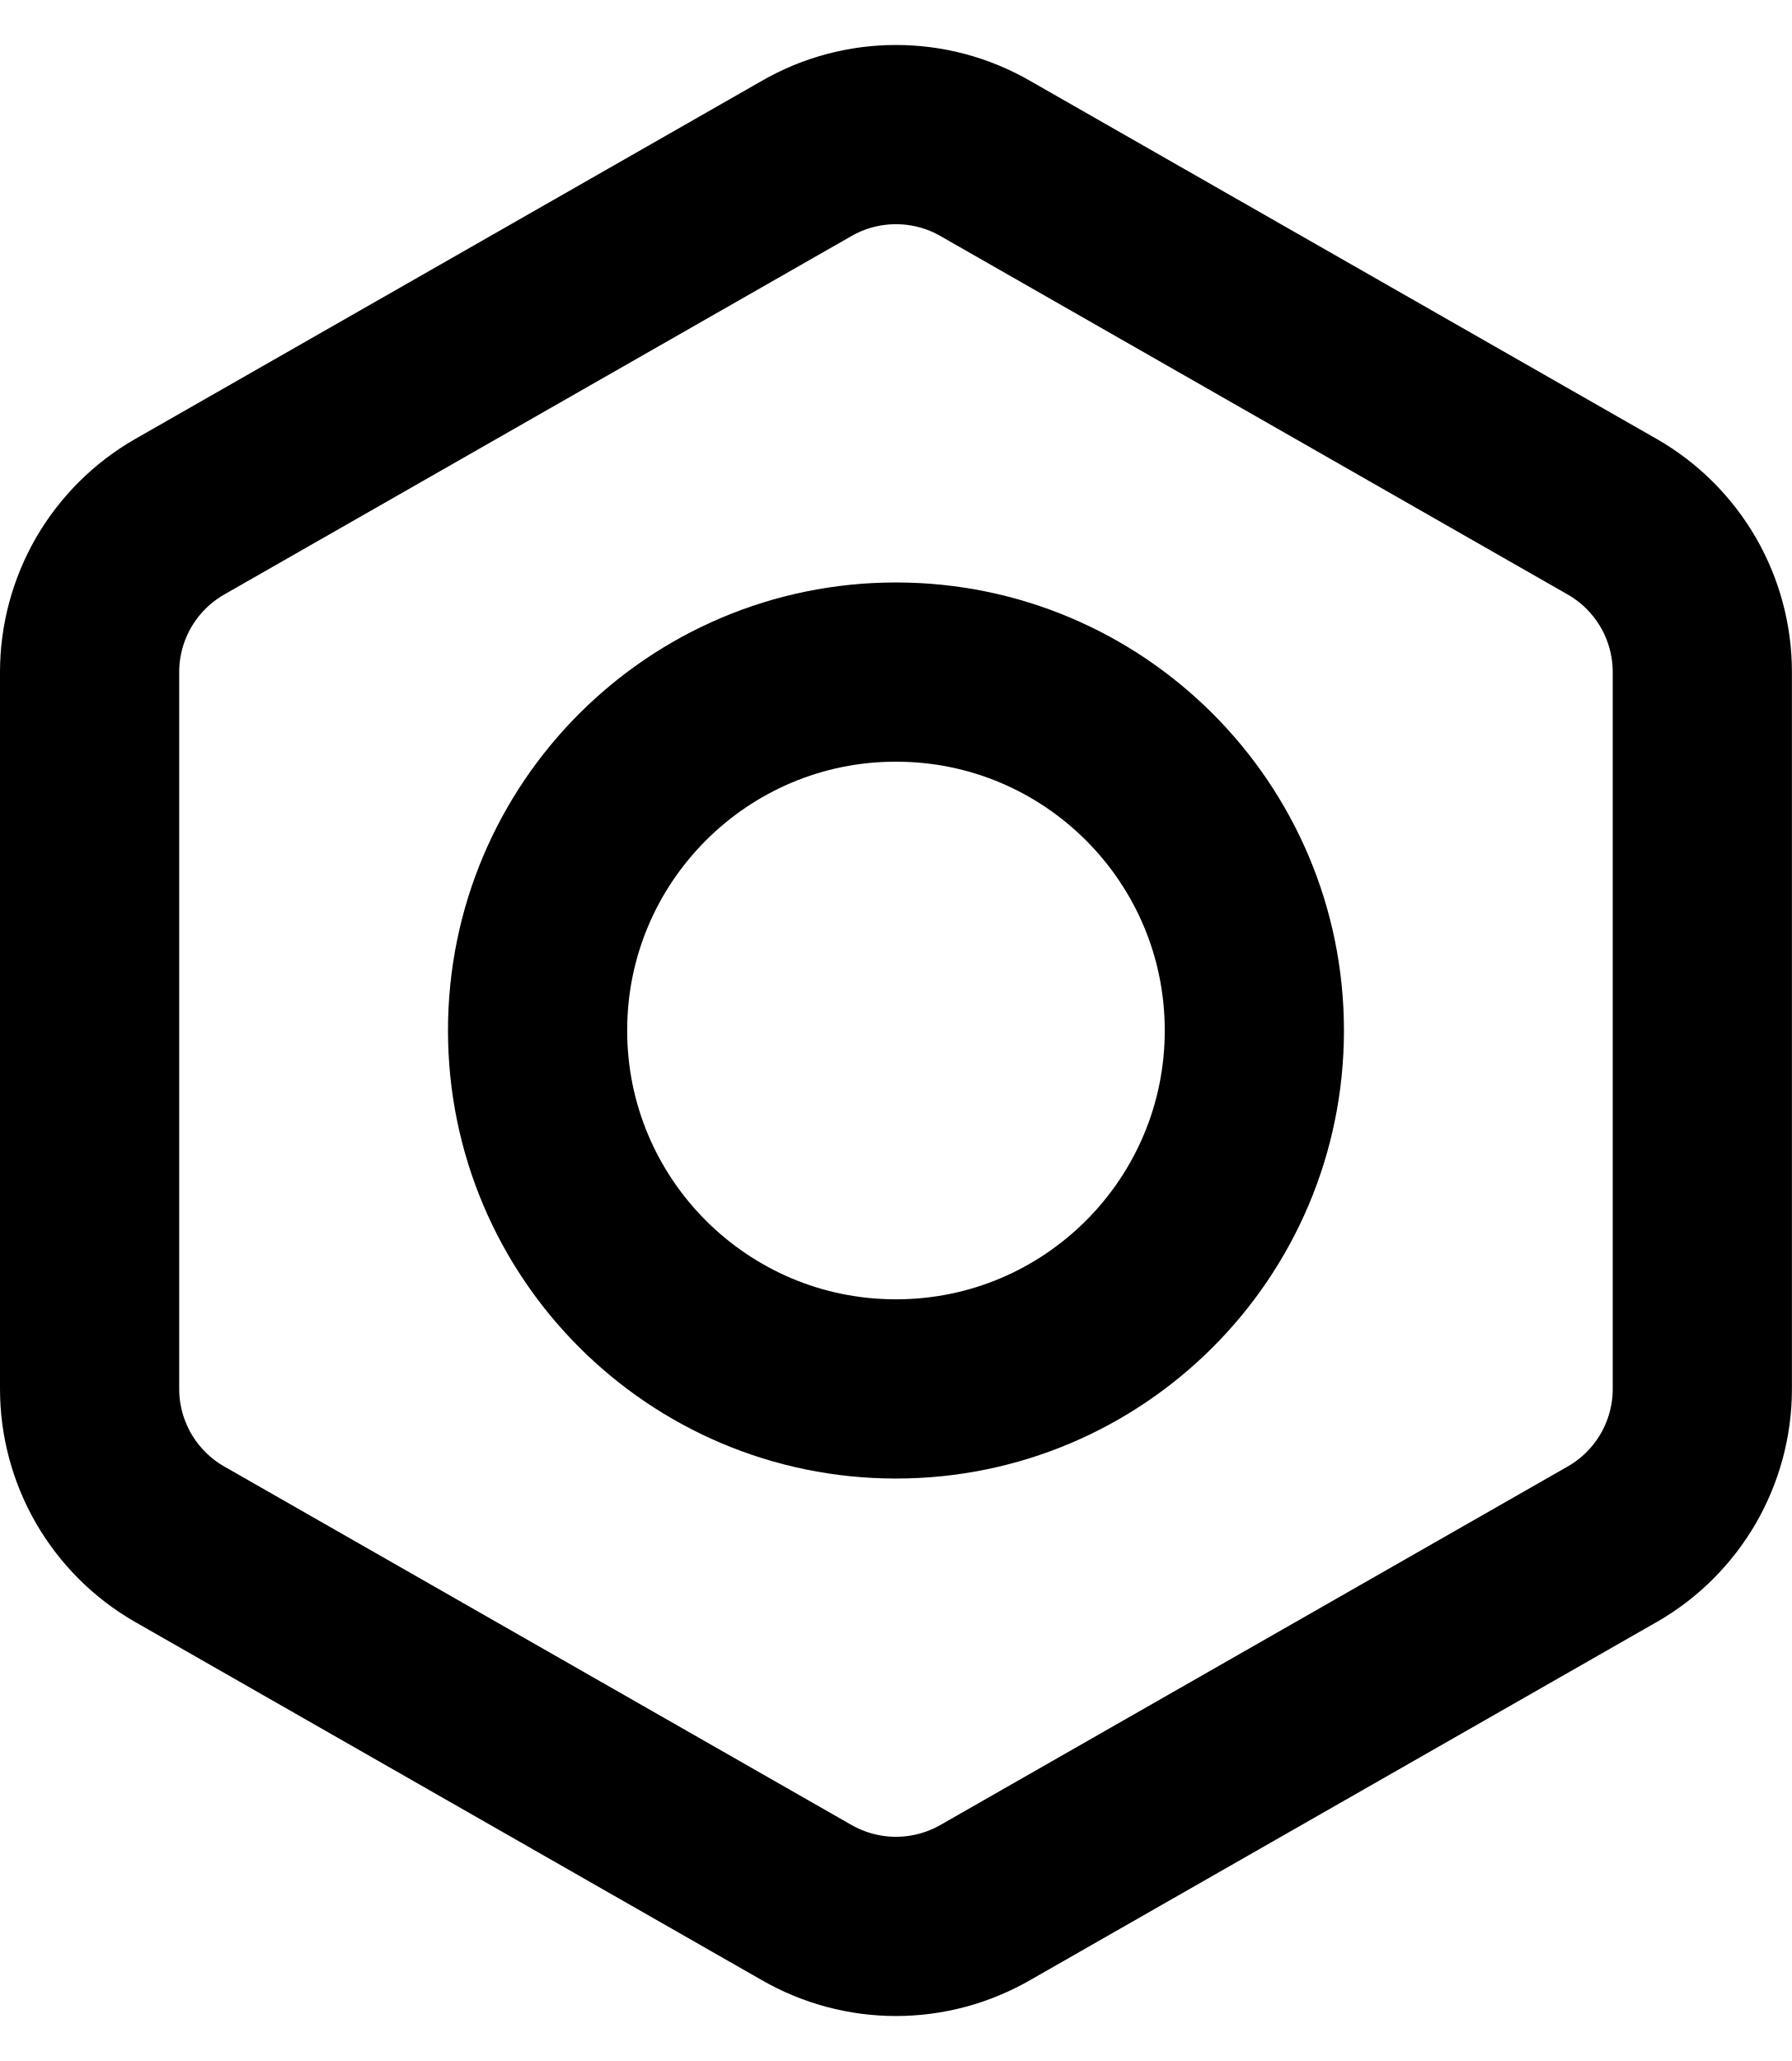
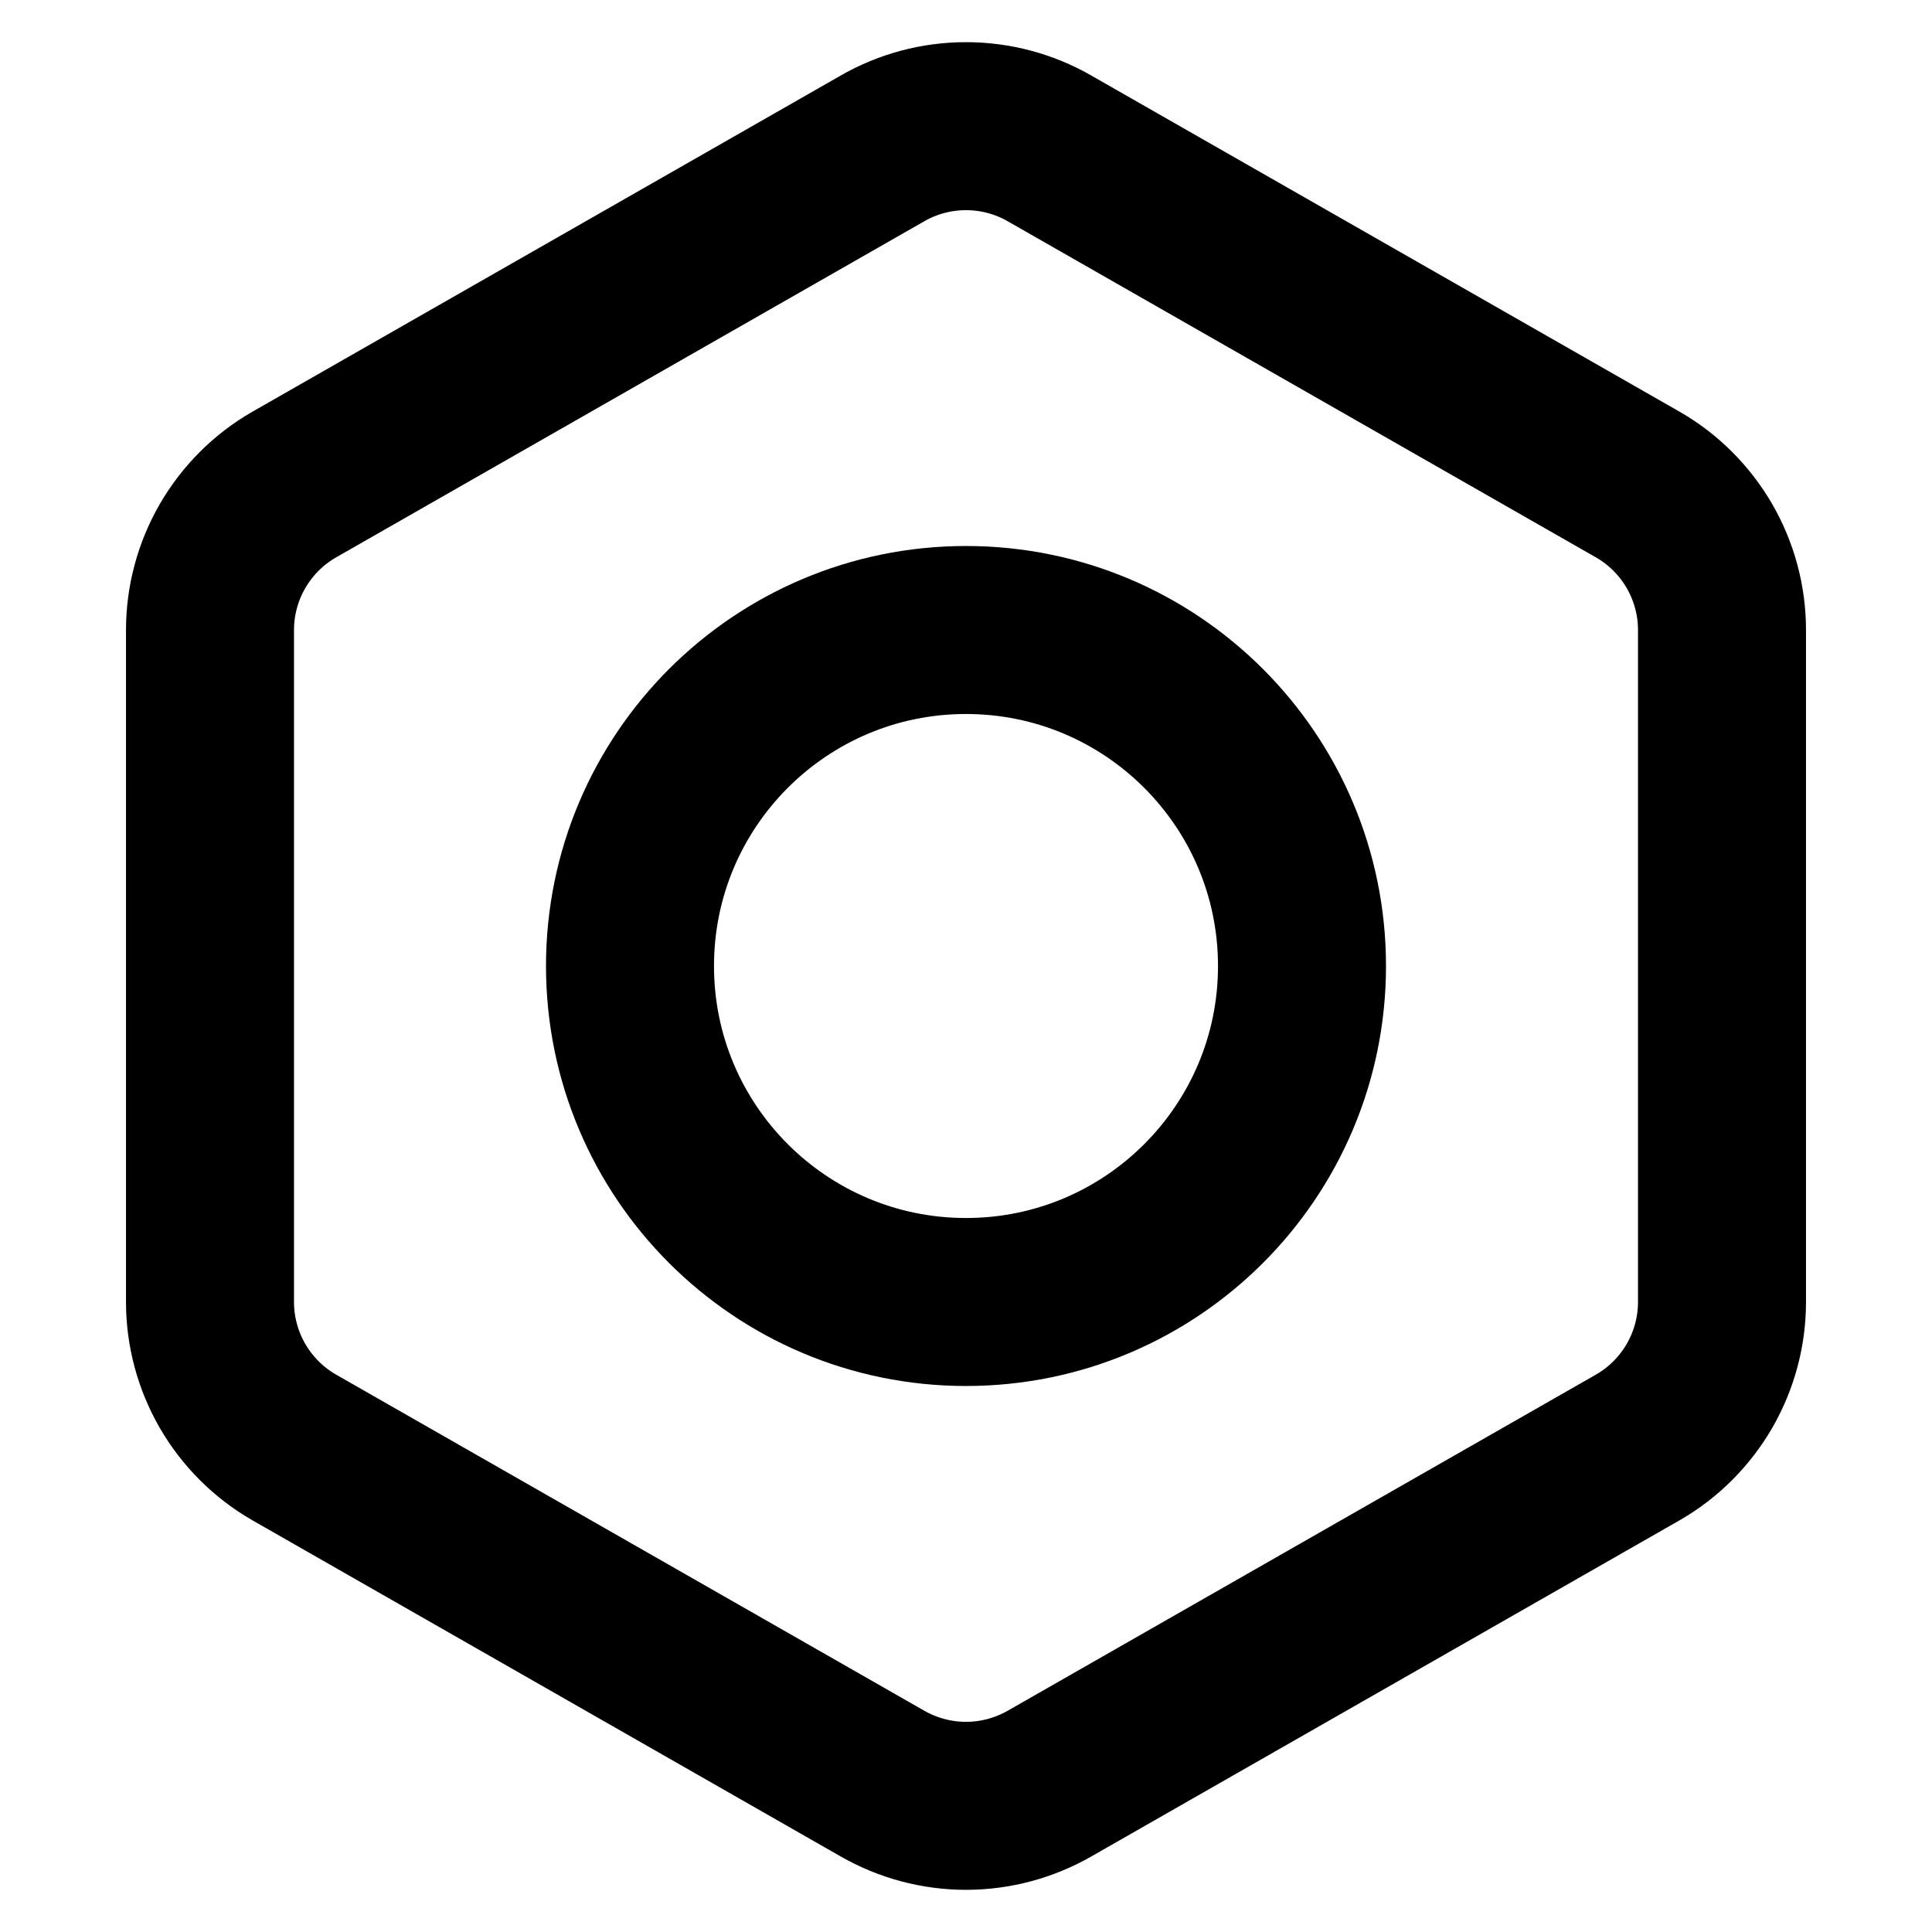
- <svg xmlns="http://www.w3.org/2000/svg" width="20" height="23" viewBox="0 0 20 23" fill="none">
+ <svg xmlns="http://www.w3.org/2000/svg" width="1em" height="1em" viewBox="0 0 20 23" fill="none">
  <path d="M19 15.5V7.5C19 7.149 18.907 6.805 18.732 6.501C18.556 6.198 18.304 5.945 18 5.77L11 1.77C10.696 1.594 10.351 1.502 10 1.502C9.649 1.502 9.304 1.594 9 1.77L2 5.77C1.696 5.945 1.444 6.198 1.268 6.501C1.093 6.805 1 7.149 1 7.5V15.5C1 15.851 1.093 16.195 1.268 16.499C1.444 16.802 1.696 17.055 2 17.23L9 21.23C9.304 21.405 9.649 21.498 10 21.498C10.351 21.498 10.696 21.405 11 21.23L18 17.23C18.304 17.055 18.556 16.802 18.732 16.499C18.907 16.195 19 15.851 19 15.5Z" stroke="currentColor" stroke-width="2" stroke-linecap="round" />
  <path d="M10 15.5C12.209 15.5 14 13.709 14 11.5C14 9.291 12.209 7.5 10 7.5C7.791 7.5 6 9.291 6 11.5C6 13.709 7.791 15.5 10 15.5Z" stroke="currentColor" stroke-width="2" stroke-linecap="round" stroke-linejoin="round" />
</svg>
